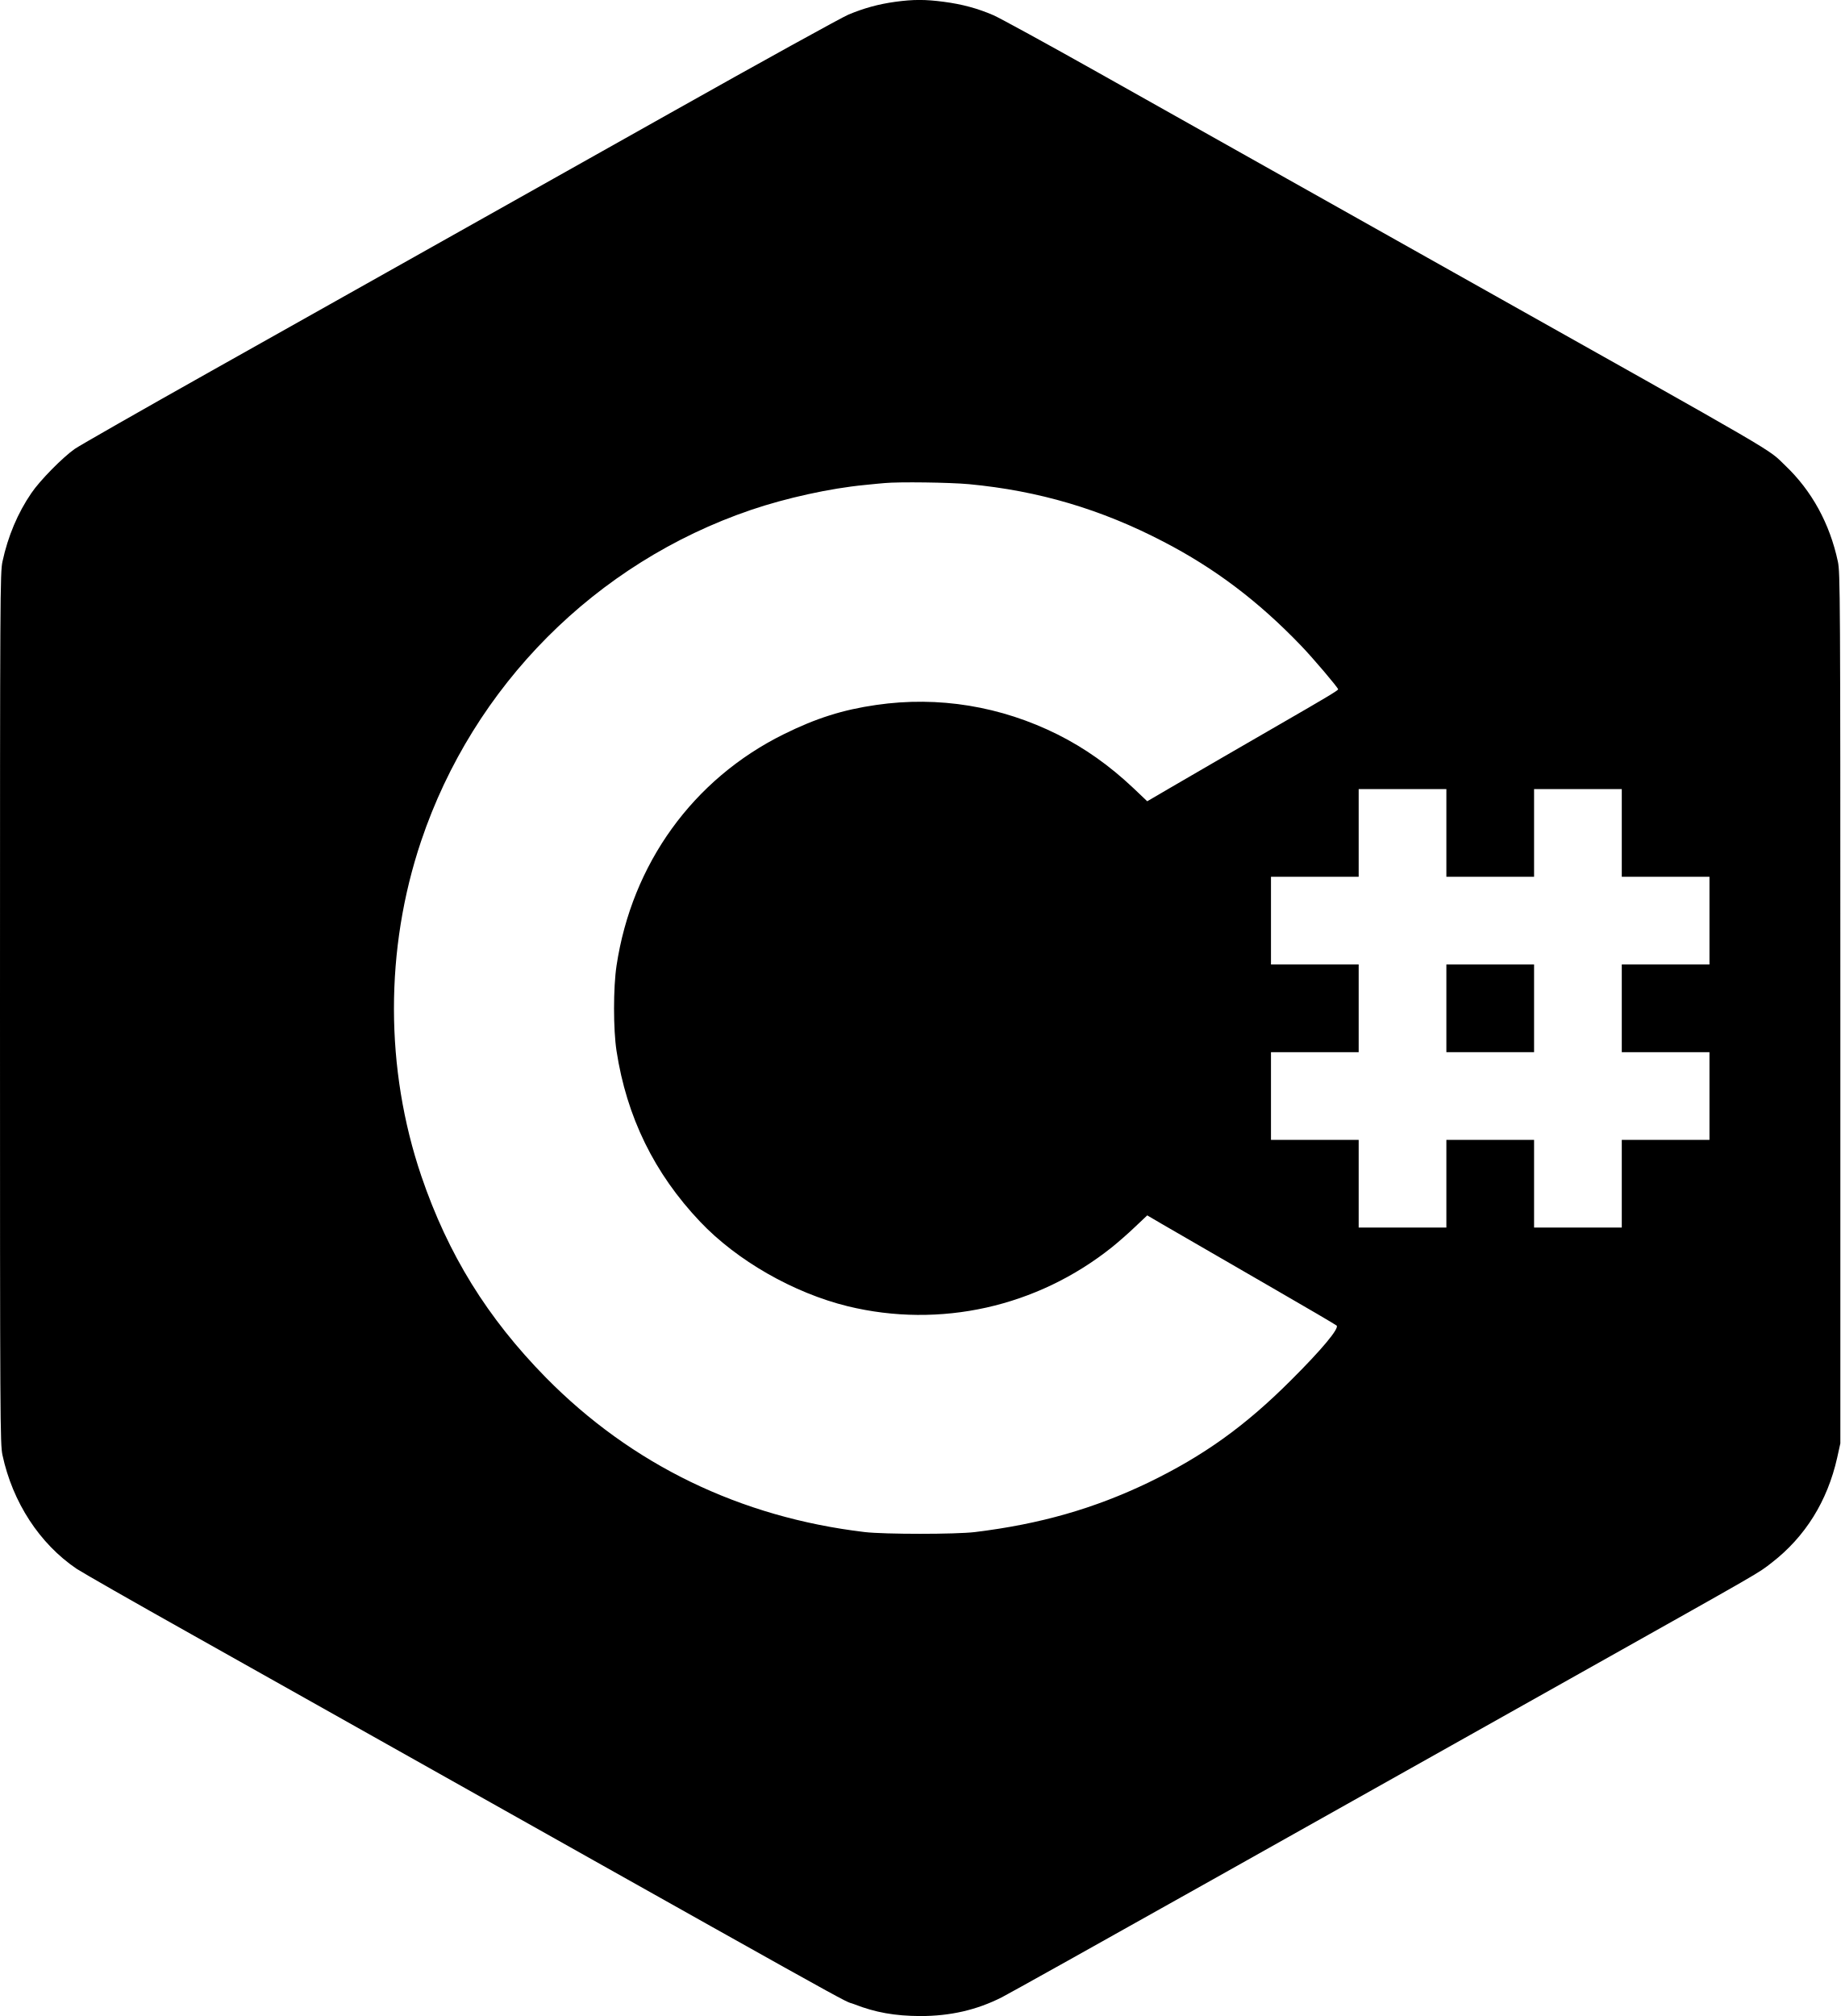
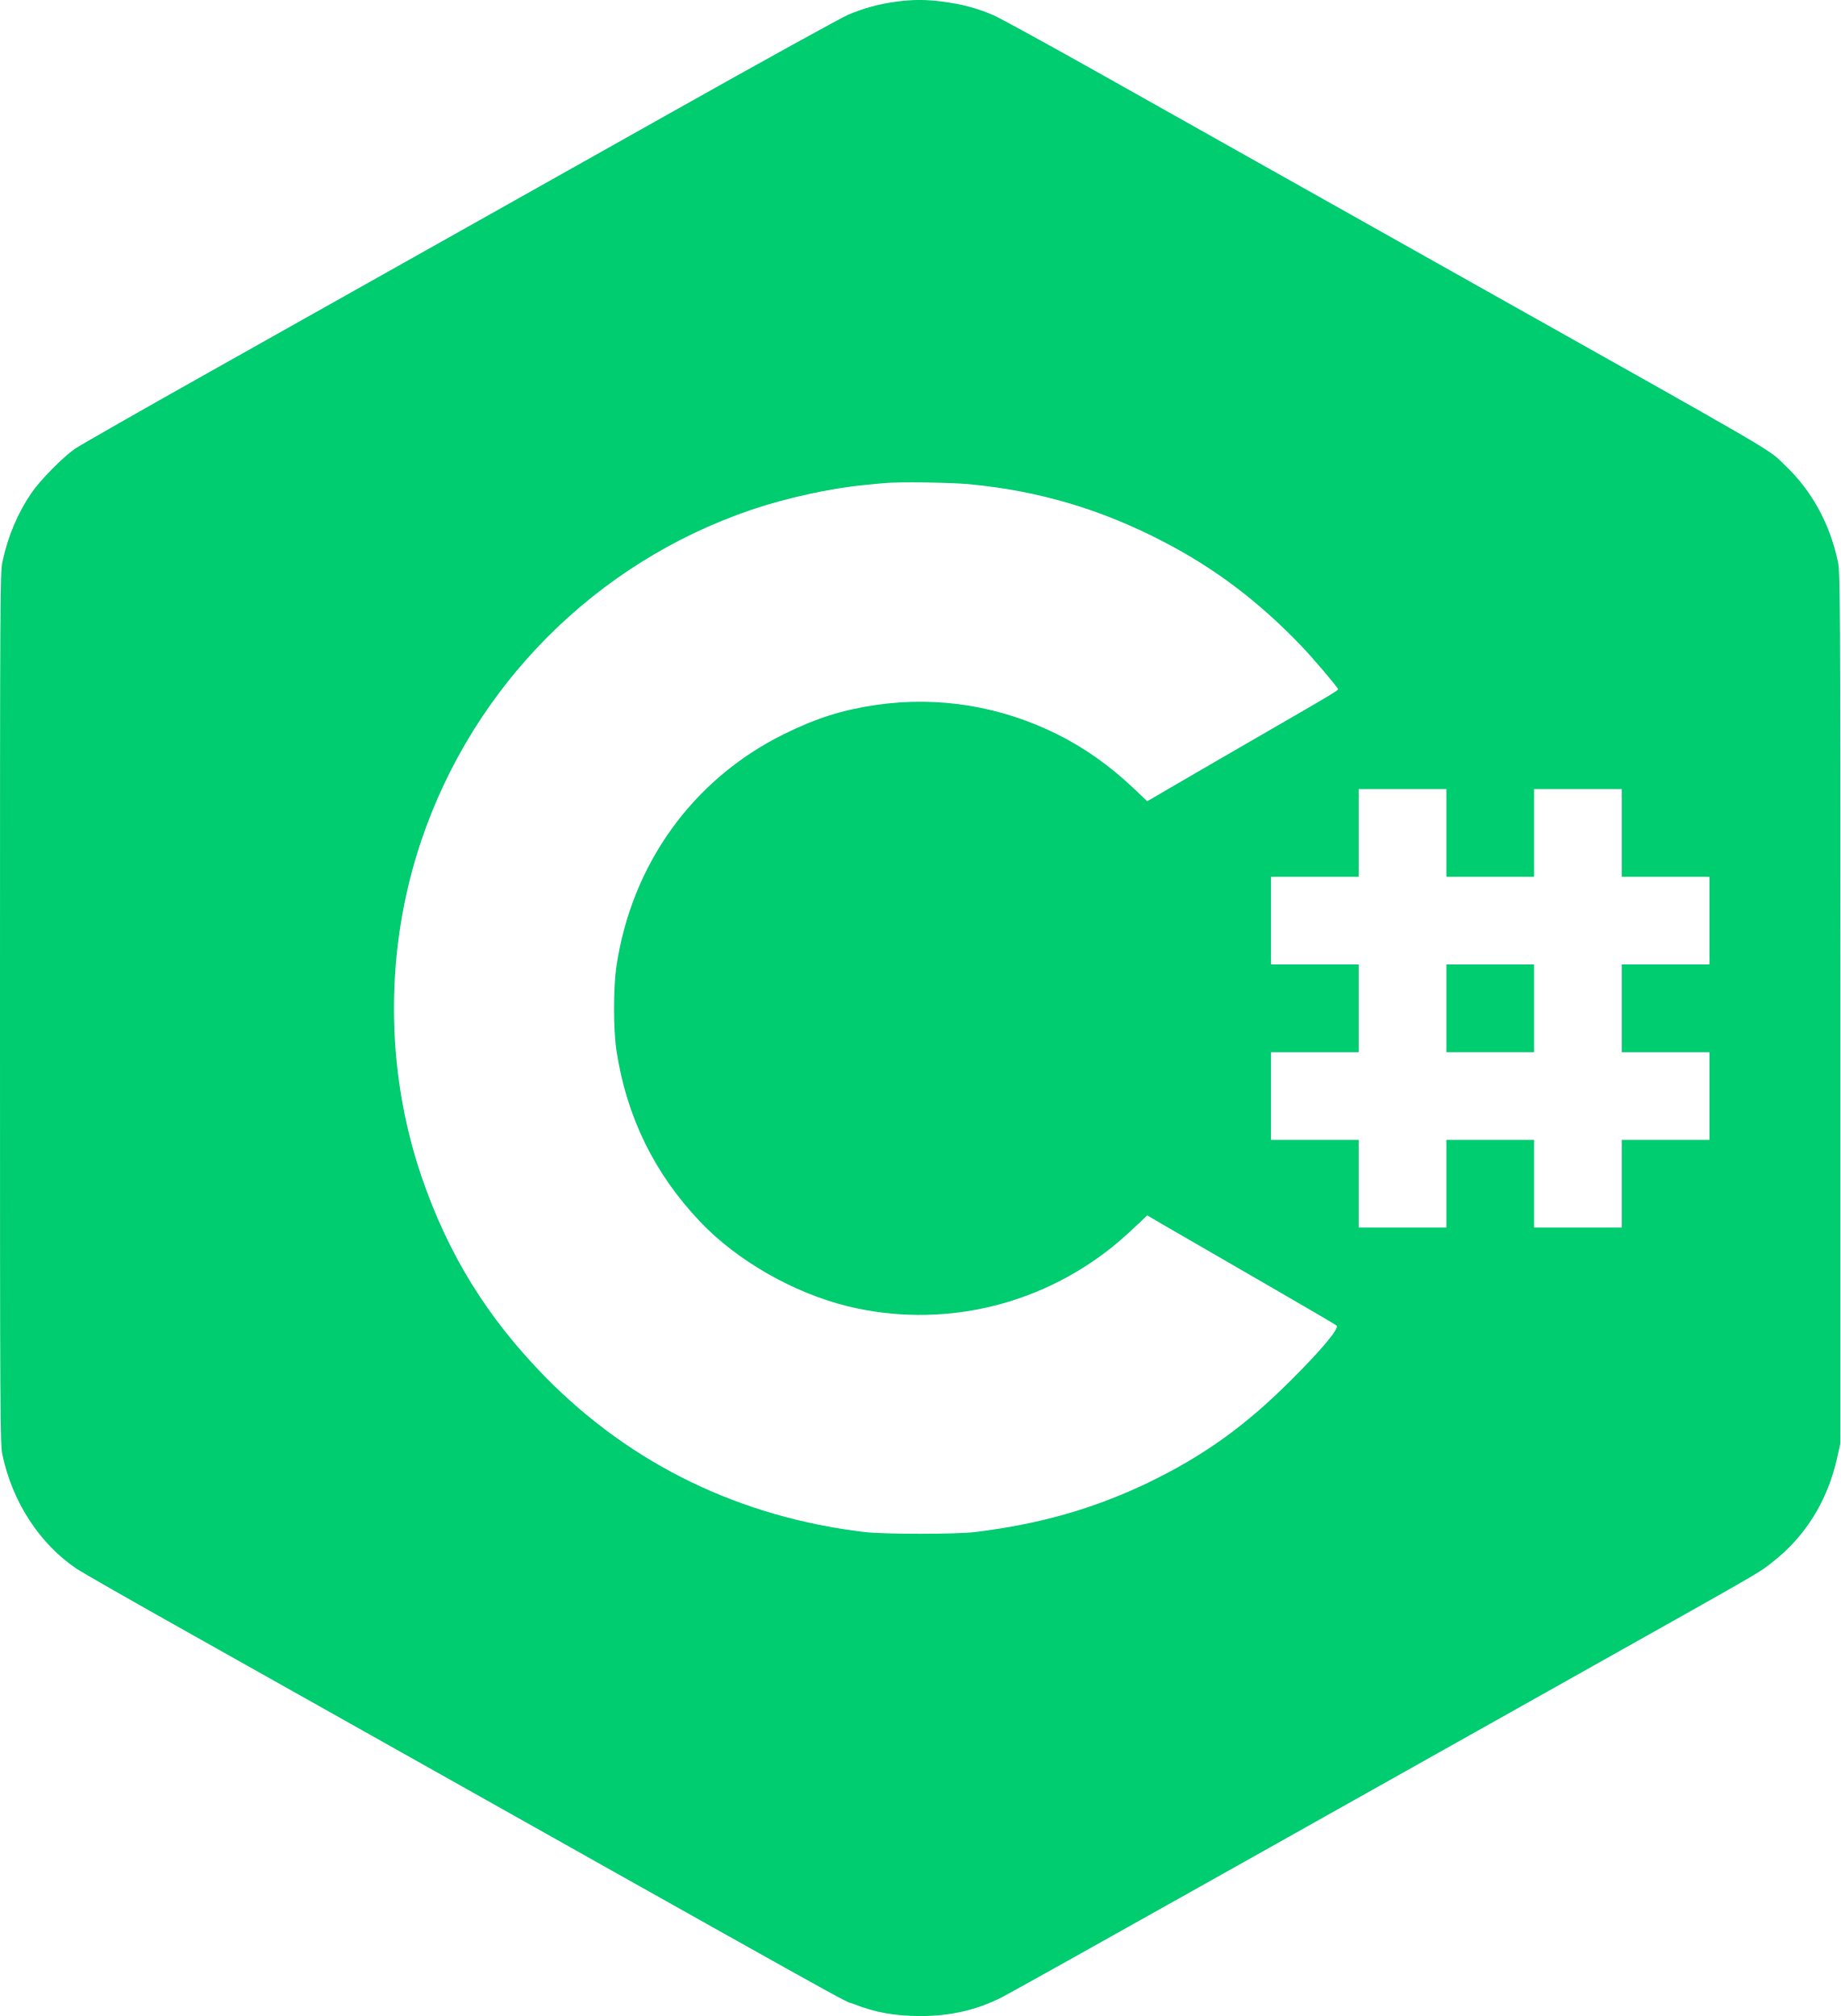
<svg xmlns="http://www.w3.org/2000/svg" version="1.0" width="1343pt" height="1471.178pt" viewBox="0 0 1343 1471.178" preserveAspectRatio="xMidYMid meet">
-   <g transform="translate(-128.5,1535.825) scale(0.1,-0.1)" fill="#000000" stroke="none">
+   <g transform="translate(-128.5,1535.825) scale(0.1,-0.1)" fill="#00cc70" stroke="none">
    <path d="M7818 15345 c-123 -17 -228 -46 -343 -94 -49 -21 -637 -345 -1305 -721 -668 -375 -1487 -836 -1820 -1023 -333 -187 -1021 -574 -1530 -860 -509 -286 -954 -540 -990 -565 -88 -62 -254 -230 -316 -322 -100 -146 -171 -315 -211 -500 -17 -81 -18 -230 -18 -3260 0 -3030 1 -3179 18 -3260 74 -345 271 -647 541 -830 39 -26 415 -241 836 -477 5223 -2936 4715 -2652 4840 -2701 153 -60 296 -85 480 -86 220 0 411 44 594 136 44 22 737 409 1540 860 804 452 2006 1127 2671 1500 1374 772 1304 731 1410 813 244 189 406 449 477 766 l23 104 0 3175 c0 3030 -1 3179 -18 3260 -59 277 -190 516 -383 700 -139 132 45 25 -2424 1412 -289 162 -835 470 -1215 683 -379 213 -998 561 -1375 773 -377 212 -721 400 -765 419 -115 50 -231 81 -362 98 -135 18 -223 18 -355 0z m538 -3520 c509 -48 965 -183 1420 -420 374 -194 691 -433 1003 -758 85 -88 271 -307 271 -319 0 -8 -83 -58 -430 -258 -274 -158 -529 -306 -804 -466 l-159 -93 -101 96 c-176 166 -355 292 -552 391 -415 207 -871 282 -1324 216 -244 -35 -440 -97 -676 -214 -661 -327 -1108 -945 -1220 -1690 -24 -159 -24 -464 0 -620 74 -483 276 -895 610 -1247 269 -284 682 -520 1077 -617 673 -164 1382 -6 1929 431 41 33 116 98 166 146 l91 86 104 -61 c118 -68 178 -103 809 -468 250 -144 461 -268 469 -275 21 -20 -108 -175 -334 -400 -334 -334 -637 -551 -1040 -746 -396 -190 -790 -303 -1265 -361 -140 -17 -659 -17 -805 0 -908 108 -1701 492 -2327 1128 -427 435 -713 897 -908 1469 -266 783 -267 1657 -2 2445 382 1135 1274 2031 2407 2417 256 87 578 158 830 182 61 6 126 13 145 14 104 10 475 5 616 -8z m3484 -2545 l0 -320 320 0 320 0 0 320 0 320 320 0 320 0 0 -320 0 -320 320 0 320 0 0 -320 0 -320 -320 0 -320 0 0 -320 0 -320 320 0 320 0 0 -320 0 -320 -320 0 -320 0 0 -320 0 -320 -320 0 -320 0 0 320 0 320 -320 0 -320 0 0 -320 0 -320 -320 0 -320 0 0 320 0 320 -320 0 -320 0 0 320 0 320 320 0 320 0 0 320 0 320 -320 0 -320 0 0 320 0 320 320 0 320 0 0 320 0 320 320 0 320 0 0 -320z" />
    <path d="M11840 8000 l0 -320 320 0 320 0 0 320 0 320 -320 0 -320 0 0 -320z" />
  </g>
</svg>
